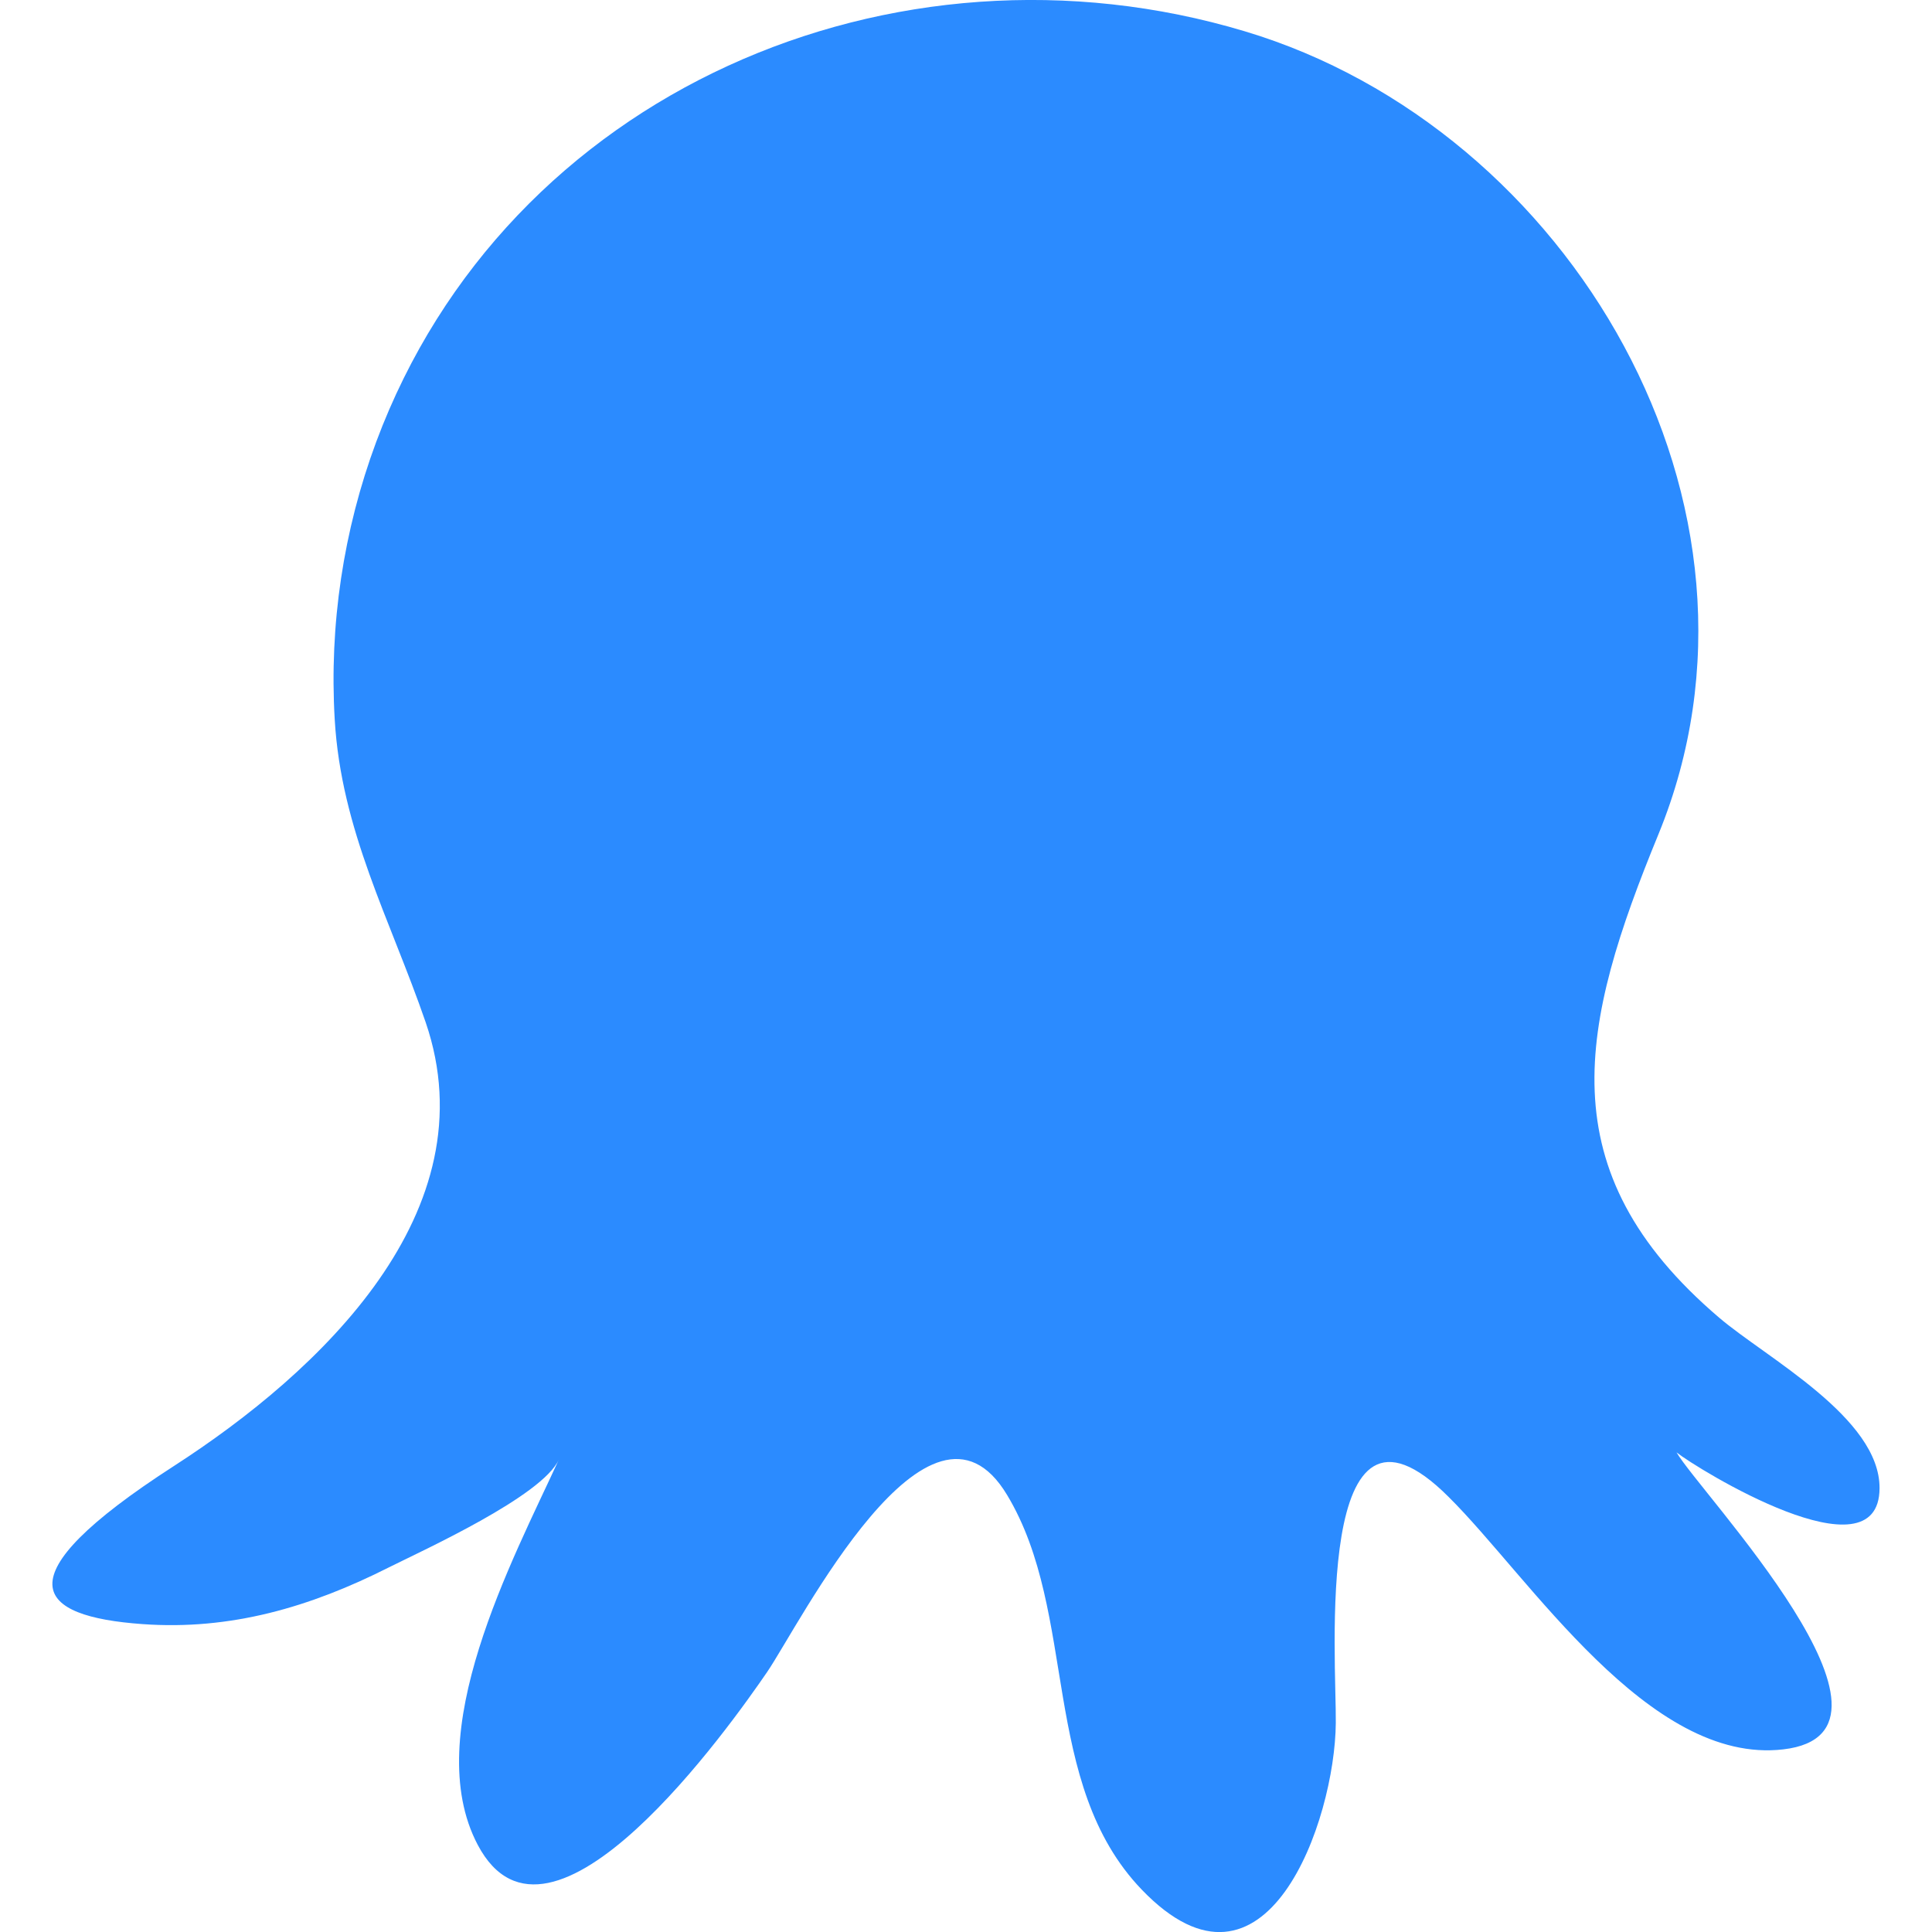
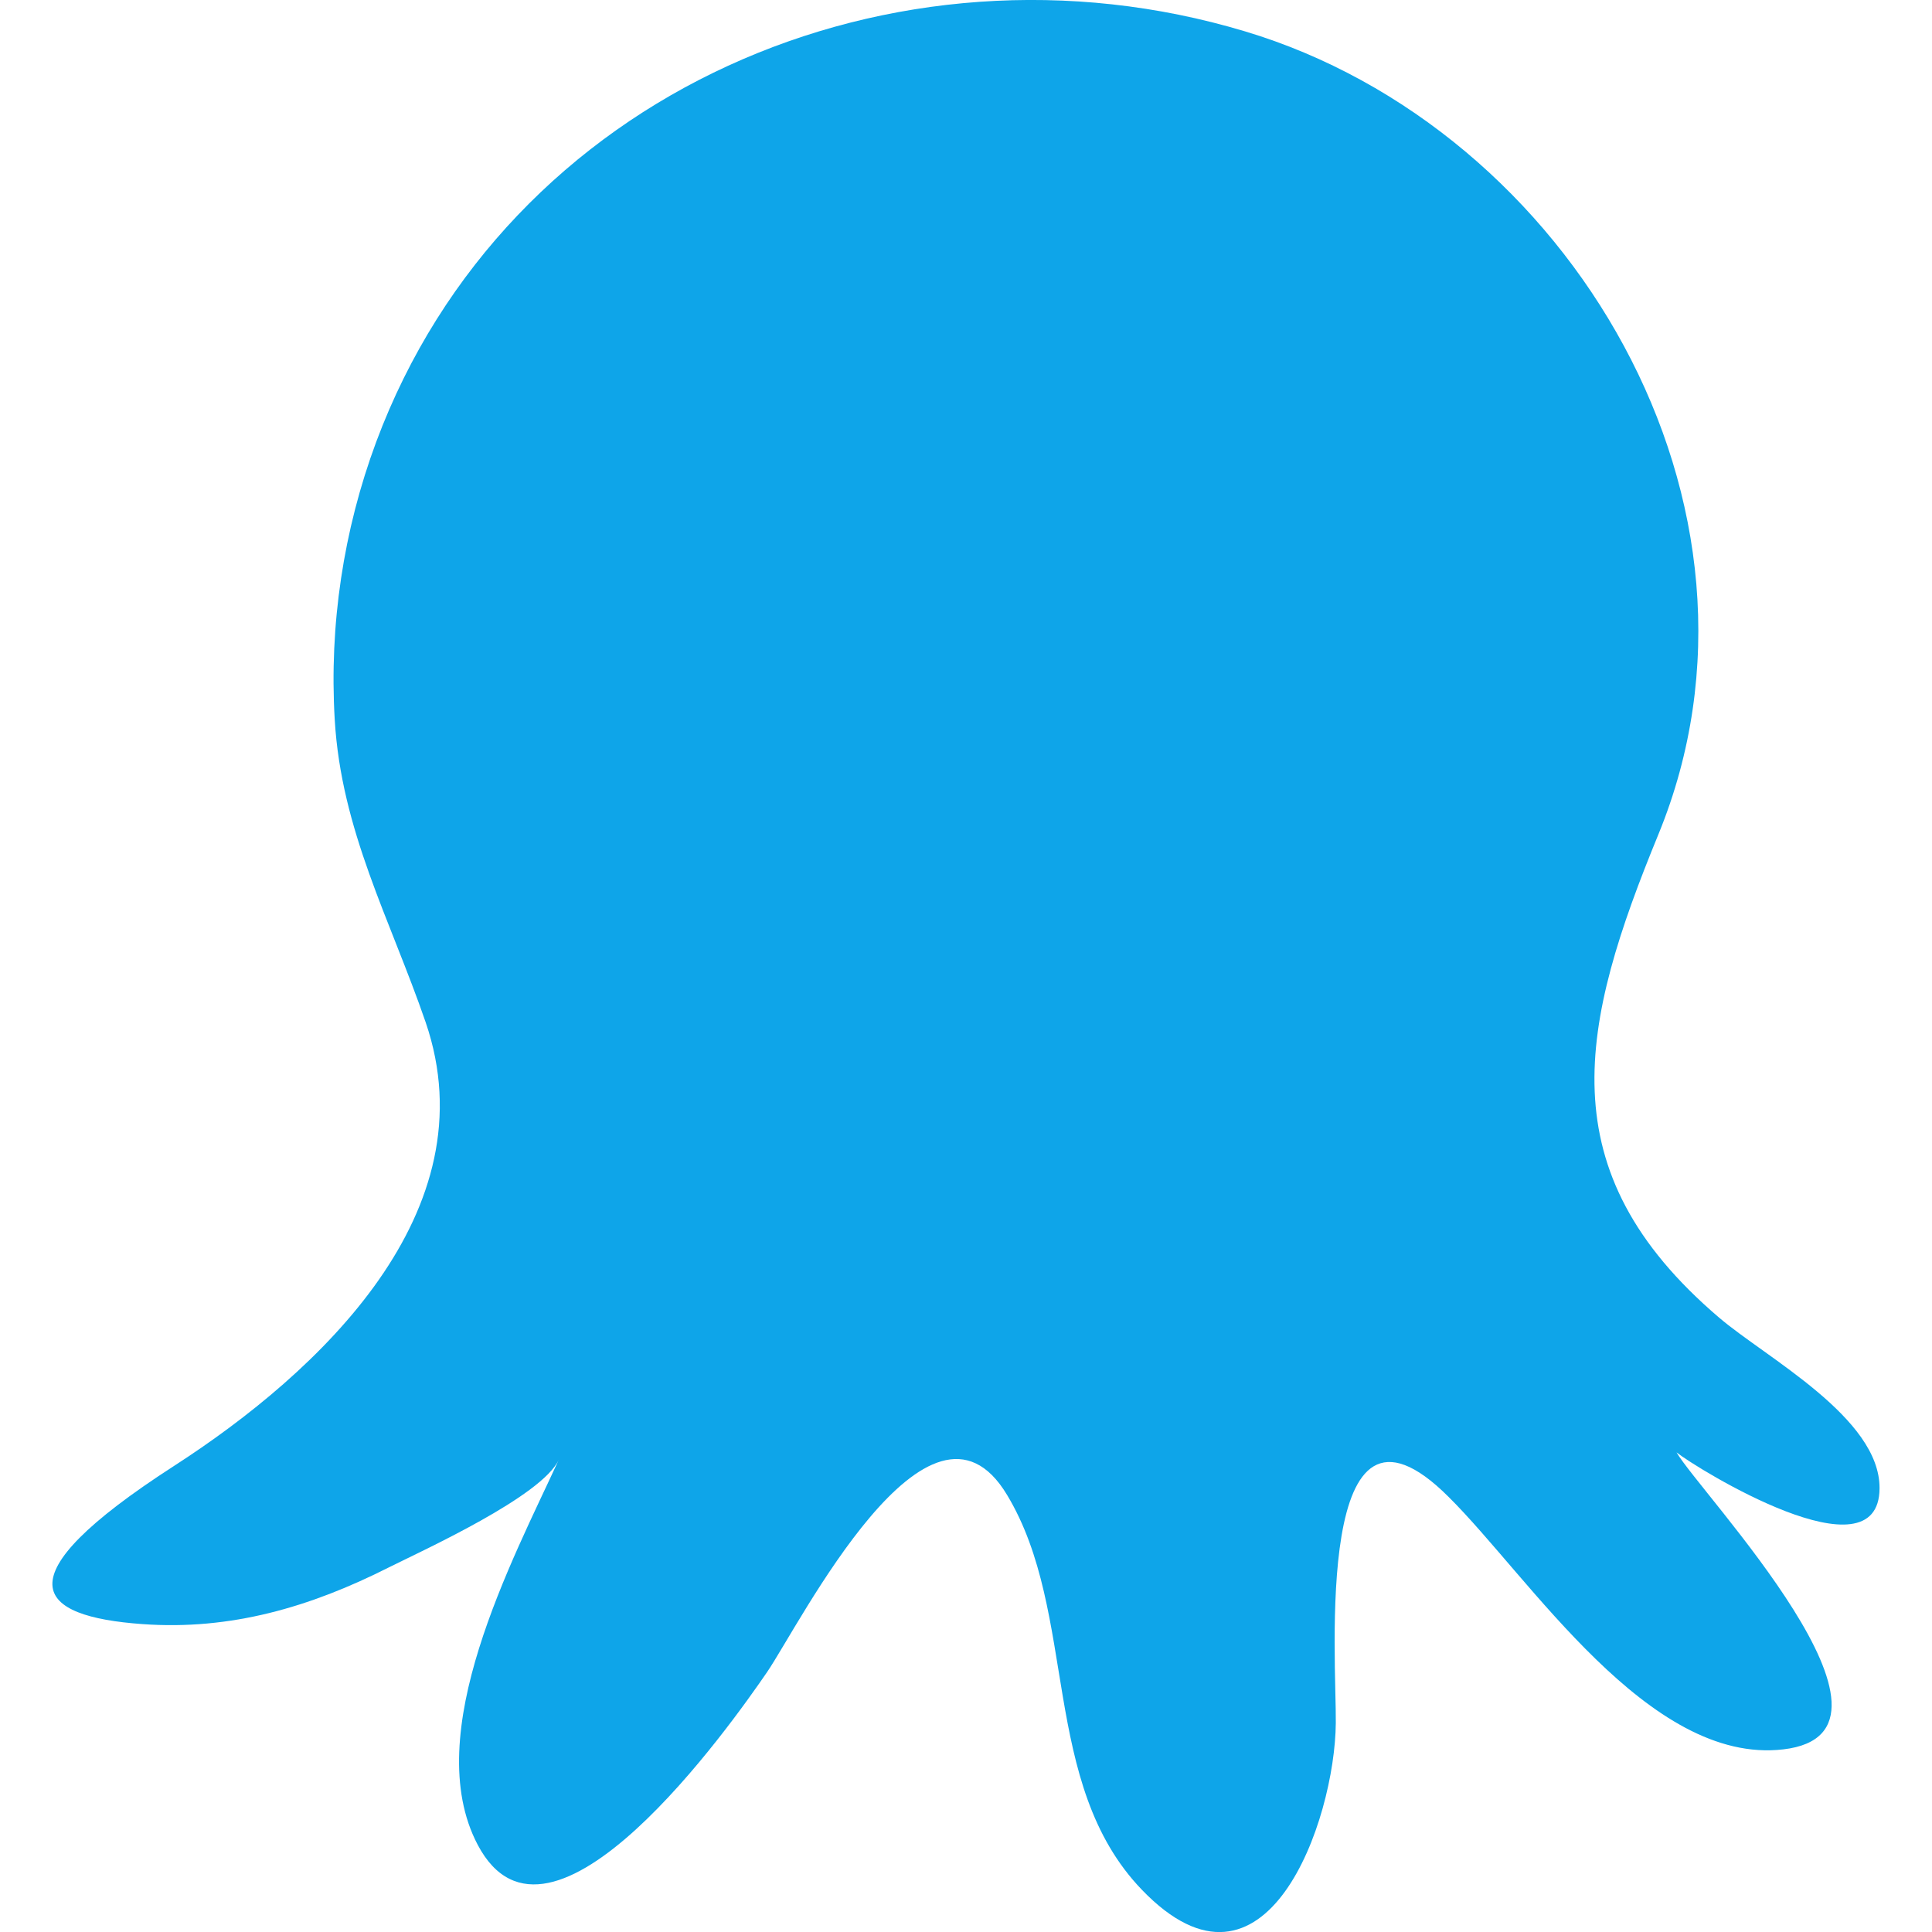
<svg xmlns="http://www.w3.org/2000/svg" height="16" width="16" viewBox="0 0 512 512">
-   <path opacity="1" fill="#2b8bff" d="M455.6 349.2c-45.9-39.1-36.7-77.9-16.1-128.1C475.2 134 416 34.1 329.9 8.3 237-19.6 134.3 24.3 99.7 117.1a180.9 180.9 0 0 0 -11 73.5c1.7 29.5 14.7 53 24.1 80.3 17.2 50.2-28.1 92.7-66.7 117.6-46.8 30.2-36.3 39.9-8.4 41.9 23.4 1.7 44.5-4.5 65.3-15 9.2-4.6 40.7-18.9 45.1-28.6C135.9 413.4 111.1 459.5 126.6 488.9c19.1 36.2 67.1-31.8 76.7-45.8 8.6-12.6 43-81.3 63.6-46.9 18.9 31.4 8.6 76.4 35.7 104.6 32.9 34.2 51.2-18.3 51.4-44.2 .2-16.4-6.1-95.9 29.9-59.9C405.4 418 436.9 467.8 472.6 463.6c38.7-4.5-22.1-68-28.3-78.7 5.4 4.3 53.7 34.1 53.8 9.5C498.2 375.7 468 359.8 455.6 349.2z" />
+   <path opacity="1" fill="#0ea5e9" d="M455.6 349.2c-45.9-39.1-36.7-77.9-16.1-128.1C475.2 134 416 34.1 329.9 8.3 237-19.6 134.3 24.3 99.7 117.1a180.9 180.9 0 0 0 -11 73.5c1.7 29.5 14.7 53 24.1 80.3 17.2 50.2-28.1 92.7-66.7 117.6-46.8 30.2-36.3 39.9-8.4 41.9 23.4 1.7 44.5-4.5 65.3-15 9.2-4.6 40.7-18.9 45.1-28.6C135.9 413.4 111.1 459.5 126.6 488.9c19.1 36.2 67.1-31.8 76.7-45.8 8.6-12.6 43-81.3 63.6-46.9 18.9 31.4 8.6 76.4 35.7 104.6 32.9 34.2 51.2-18.3 51.4-44.2 .2-16.4-6.1-95.9 29.9-59.9C405.4 418 436.9 467.8 472.6 463.6c38.7-4.5-22.1-68-28.3-78.7 5.4 4.3 53.7 34.1 53.8 9.5C498.2 375.7 468 359.8 455.6 349.2z" />
</svg>
